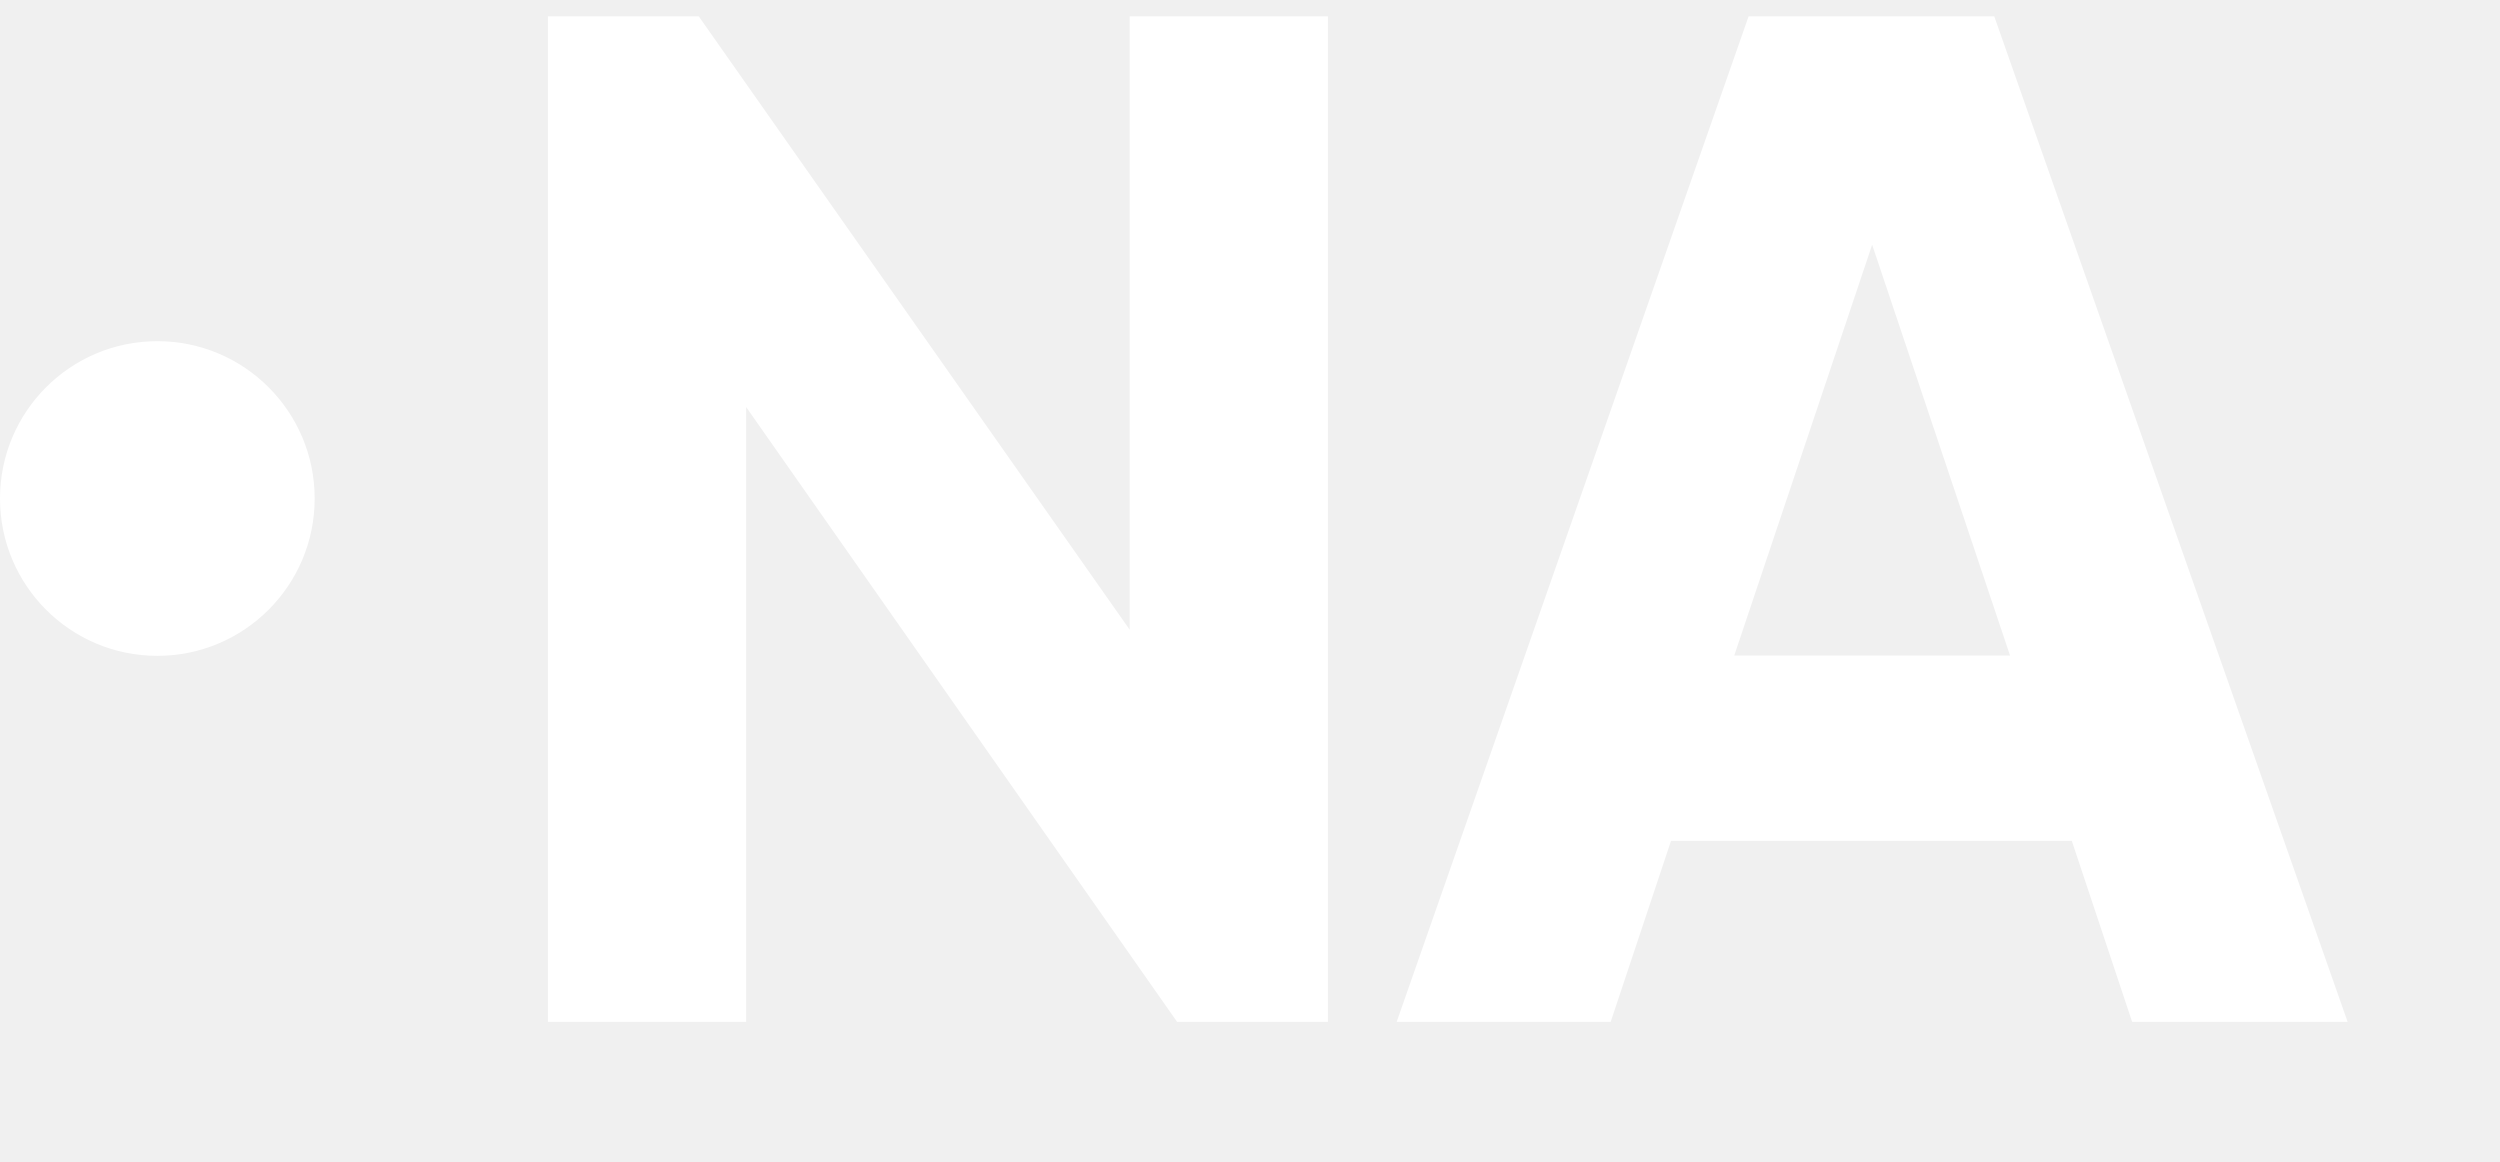
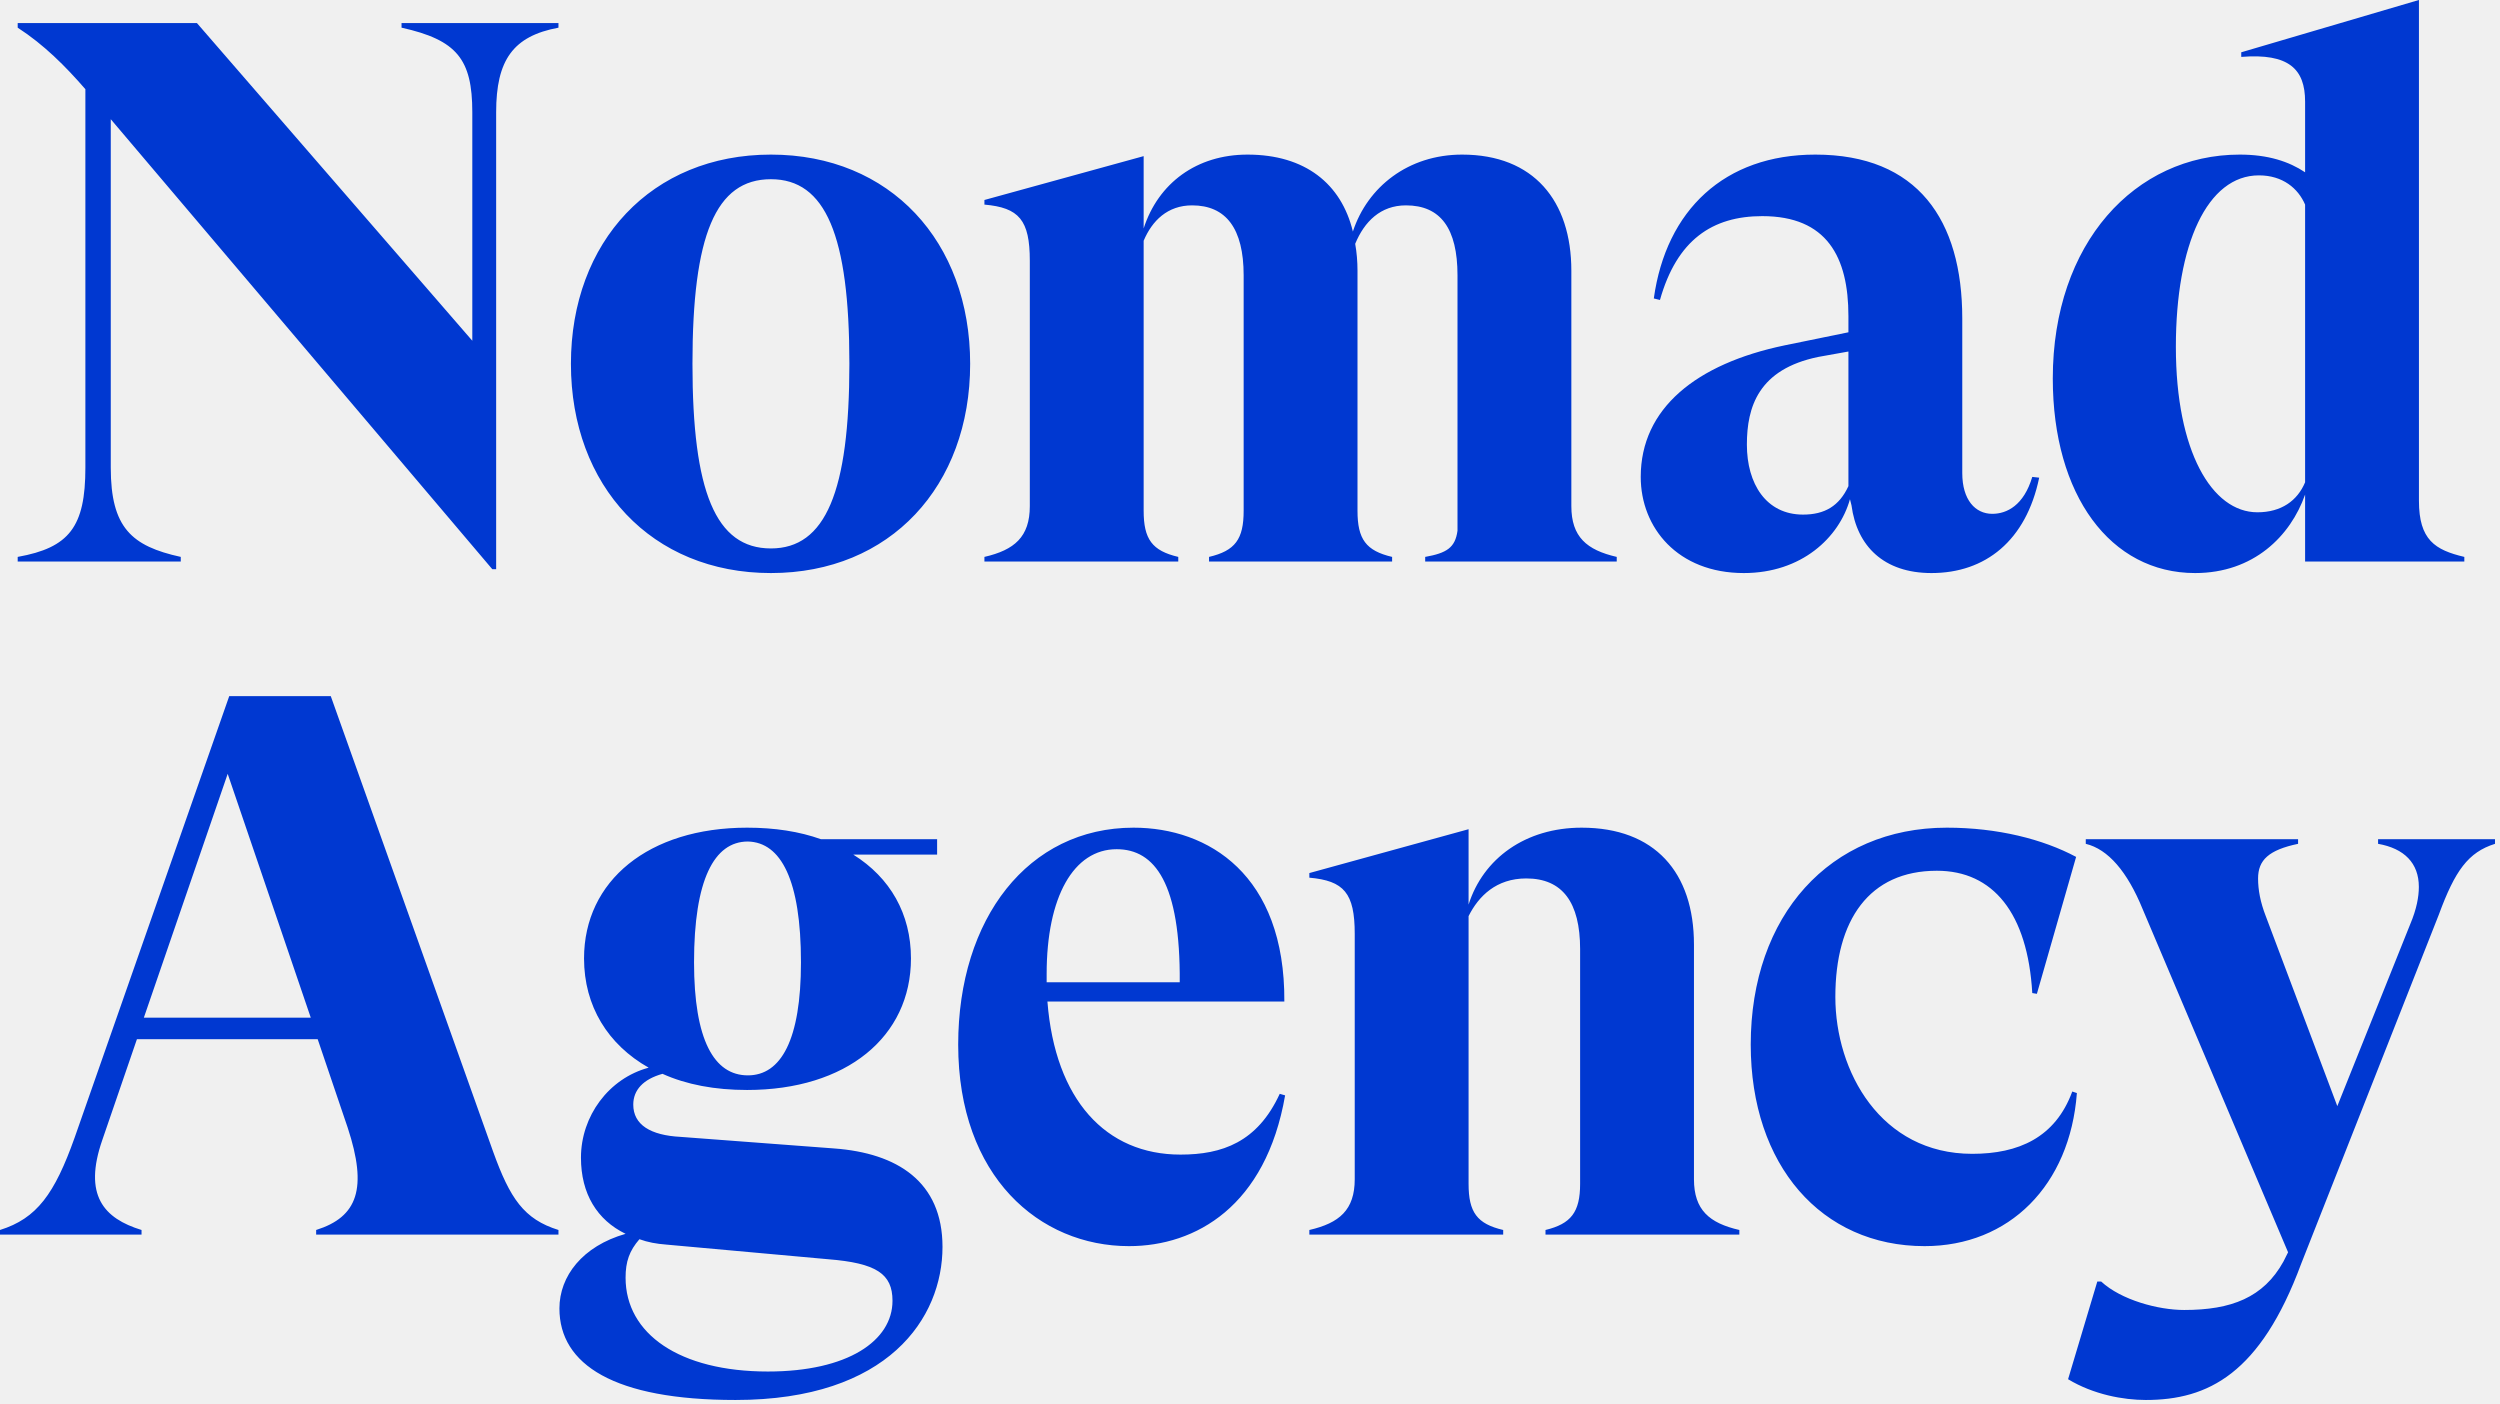
- <svg xmlns="http://www.w3.org/2000/svg" width="663" height="308" viewBox="0 0 663 308" fill="none" aria-hidden="true">
-   <path d="M299.595 4.33H352.168V271H312.167L197.88 107.951V271H145.308V4.33H185.309L299.595 166.999V4.33ZM565.447 271L549.446 222.999H443.16L427.159 271H370.397L463.731 4.33H528.875L622.59 271H565.447ZM459.922 173.856H533.065L496.494 64.903L459.922 173.856Z" fill="white" />
-   <ellipse cx="41.725" cy="132.205" rx="41.725" ry="41.724" fill="white" />
+ <svg xmlns="http://www.w3.org/2000/svg" width="130" height="73" viewBox="0 0 130 73" fill="none" aria-hidden="true">
+   <path d="M20.88 1.199H29.04V1.439C26.68 1.879 25.8 3.119 25.8 5.839V29.599H25.6L5.76 6.199V24.319C5.76 27.439 6.84 28.399 9.4 28.959V29.199H0.92V28.959C3.6 28.479 4.44 27.399 4.44 24.319V4.639C3.4 3.439 2.28 2.319 0.92 1.439V1.199H10.24L24.56 17.719V5.839C24.56 3.079 23.76 2.079 20.88 1.439V1.199ZM40.088 29.799C33.888 29.799 29.688 25.279 29.688 18.919C29.688 12.559 33.888 8.039 40.088 8.039C46.288 8.039 50.448 12.559 50.448 18.919C50.448 25.279 46.288 29.799 40.088 29.799ZM40.088 28.519C42.928 28.519 44.168 25.559 44.168 18.919C44.168 12.239 42.928 9.319 40.088 9.319C37.208 9.319 36.008 12.239 36.008 18.919C36.008 25.559 37.208 28.519 40.088 28.519ZM81.71 26.319C81.71 27.919 82.51 28.599 84.07 28.959V29.199H74.11V28.959C75.23 28.759 75.67 28.479 75.79 27.599V14.319C75.79 11.879 74.91 10.679 73.11 10.679C71.79 10.679 70.95 11.519 70.47 12.679C70.55 13.119 70.59 13.599 70.59 14.079V26.559C70.59 28.039 71.03 28.639 72.39 28.959V29.199H62.87V28.959C64.23 28.639 64.67 28.039 64.67 26.559V14.319C64.67 11.879 63.75 10.679 61.99 10.679C60.71 10.679 59.91 11.479 59.47 12.519V26.559C59.47 28.039 59.91 28.639 61.27 28.959V29.199H51.19V28.959C52.75 28.599 53.55 27.919 53.55 26.319V13.559C53.55 11.439 52.99 10.799 51.19 10.639V10.399L59.47 8.119V11.879C60.23 9.519 62.23 8.039 64.87 8.039C67.87 8.039 69.75 9.559 70.35 12.039C71.11 9.719 73.23 8.039 76.03 8.039C79.75 8.039 81.71 10.439 81.71 14.079V26.319ZM105.678 24.799L106.038 24.839C105.358 28.119 103.238 29.799 100.438 29.799C97.958 29.799 96.558 28.399 96.278 26.279L96.198 25.959C95.638 27.959 93.678 29.799 90.678 29.799C87.238 29.799 85.318 27.439 85.318 24.799C85.318 21.239 88.198 18.919 92.798 17.959L96.118 17.279V16.439C96.118 13.359 94.998 11.239 91.638 11.239C89.038 11.239 87.198 12.479 86.318 15.599L85.998 15.519C86.638 10.919 89.678 8.039 94.398 8.039C99.718 8.039 102.038 11.439 102.038 16.559V24.599C102.038 25.999 102.718 26.719 103.598 26.719C104.358 26.719 105.238 26.279 105.678 24.799ZM93.758 26.759C94.878 26.759 95.638 26.319 96.118 25.279V18.279L94.558 18.559C91.438 19.199 90.838 21.159 90.838 23.119C90.838 25.159 91.838 26.759 93.758 26.759ZM125.785 26.039C125.785 28.079 126.625 28.599 128.145 28.959V29.199H119.865V25.719C119.105 27.879 117.185 29.799 114.145 29.799C109.745 29.799 106.745 25.759 106.745 19.679C106.745 12.639 111.025 8.039 116.465 8.039C117.945 8.039 119.025 8.399 119.865 8.959V5.279C119.865 3.599 119.025 2.759 116.545 2.959V2.719L125.785 -0.001V26.039ZM117.385 26.639C118.625 26.639 119.465 26.039 119.865 25.079V10.639C119.505 9.799 118.705 9.119 117.465 9.119C114.785 9.119 113.145 12.679 113.145 18.039C113.145 23.479 115.025 26.639 117.385 26.639ZM25.64 59.879C26.52 62.319 27.24 63.399 29.04 63.959V64.199H16.44V63.959C18.6 63.279 19.12 61.799 18.08 58.639L16.52 54.039H7.12L5.32 59.279C4.32 62.159 5.4 63.359 7.36 63.959V64.199H1.22935e-06V63.959C1.92 63.359 2.84 62.079 3.88 59.159L11.92 36.199H17.2L25.64 59.879ZM7.48 52.919H16.16L11.84 40.239L7.48 52.919ZM43.37 59.719C46.65 59.959 49.01 61.439 49.01 64.839C49.01 68.519 46.21 72.799 38.25 72.799C31.93 72.799 29.09 70.959 29.09 68.039C29.09 66.359 30.29 64.799 32.53 64.159C31.05 63.439 30.21 62.079 30.21 60.199C30.21 58.039 31.65 56.079 33.73 55.519C31.61 54.319 30.37 52.319 30.37 49.839C30.37 45.799 33.73 43.039 38.85 43.039C40.29 43.039 41.57 43.239 42.69 43.639H48.73V44.439H44.37C46.29 45.639 47.37 47.519 47.37 49.839C47.37 53.919 44.01 56.679 38.85 56.679C37.17 56.679 35.69 56.399 34.45 55.839C33.45 56.119 32.93 56.679 32.93 57.439C32.93 58.479 33.81 59.039 35.41 59.119L43.37 59.719ZM38.89 43.759C37.13 43.759 36.09 45.759 36.09 50.039C36.09 54.079 37.13 55.919 38.89 55.919C40.61 55.919 41.65 54.079 41.65 50.039C41.65 45.759 40.61 43.799 38.89 43.759ZM39.93 71.319C44.09 71.319 46.41 69.719 46.41 67.639C46.41 66.239 45.57 65.679 43.05 65.479L34.65 64.719C34.13 64.679 33.69 64.599 33.25 64.439C32.73 65.039 32.53 65.599 32.53 66.439C32.53 69.359 35.33 71.319 39.93 71.319ZM66.546 56.879L66.826 56.959C65.826 62.719 62.186 64.799 58.706 64.799C54.066 64.799 49.826 61.199 49.826 54.319C49.826 47.759 53.466 43.039 58.946 43.039C62.826 43.039 66.826 45.479 66.786 52.079H54.466C54.866 57.199 57.506 60.039 61.386 60.039C63.546 60.039 65.386 59.399 66.546 56.879ZM58.066 44.159C55.826 44.159 54.426 46.639 54.426 50.639V51.079H61.346C61.386 45.959 60.066 44.159 58.066 44.159ZM88.086 61.319C88.086 62.919 88.886 63.599 90.446 63.959V64.199H80.366V63.959C81.686 63.639 82.166 63.039 82.166 61.559V49.359C82.166 46.919 81.246 45.679 79.366 45.679C77.806 45.679 76.886 46.599 76.366 47.639V61.559C76.366 63.039 76.806 63.639 78.166 63.959V64.199H68.086V63.959C69.646 63.599 70.446 62.919 70.446 61.319V48.559C70.446 46.439 69.886 45.799 68.086 45.639V45.399L76.366 43.119V47.039C77.126 44.639 79.326 43.039 82.246 43.039C86.046 43.039 88.086 45.359 88.086 49.119V61.319ZM100.078 64.799C94.718 64.799 91.038 60.599 91.038 54.319C91.038 47.599 95.158 43.039 101.238 43.039C103.878 43.039 106.238 43.639 107.958 44.559L105.918 51.679L105.678 51.639C105.438 47.479 103.638 45.279 100.718 45.279C97.198 45.279 95.438 47.839 95.438 51.839C95.438 55.719 97.798 59.999 102.558 59.999C104.958 59.999 106.878 59.159 107.758 56.759L107.998 56.839C107.638 61.639 104.478 64.799 100.078 64.799ZM111.58 72.799C110.42 72.799 108.86 72.519 107.54 71.719L109.06 66.639H109.26C110.3 67.599 112.22 68.119 113.58 68.119C116.02 68.119 117.7 67.479 118.74 65.599L118.98 65.119L111.42 47.279C110.62 45.319 109.62 44.159 108.46 43.879V43.639H119.5V43.879C117.98 44.199 117.42 44.719 117.42 45.679C117.42 46.279 117.54 46.919 117.82 47.639L121.54 57.519L125.34 48.039C125.66 47.279 125.78 46.639 125.78 46.119C125.78 44.879 125.02 44.119 123.66 43.879V43.639H129.74V43.879C128.34 44.319 127.66 45.279 126.82 47.559L119.66 65.719C117.54 71.439 114.82 72.799 111.58 72.799Z" fill="#0038D1" />
</svg>
